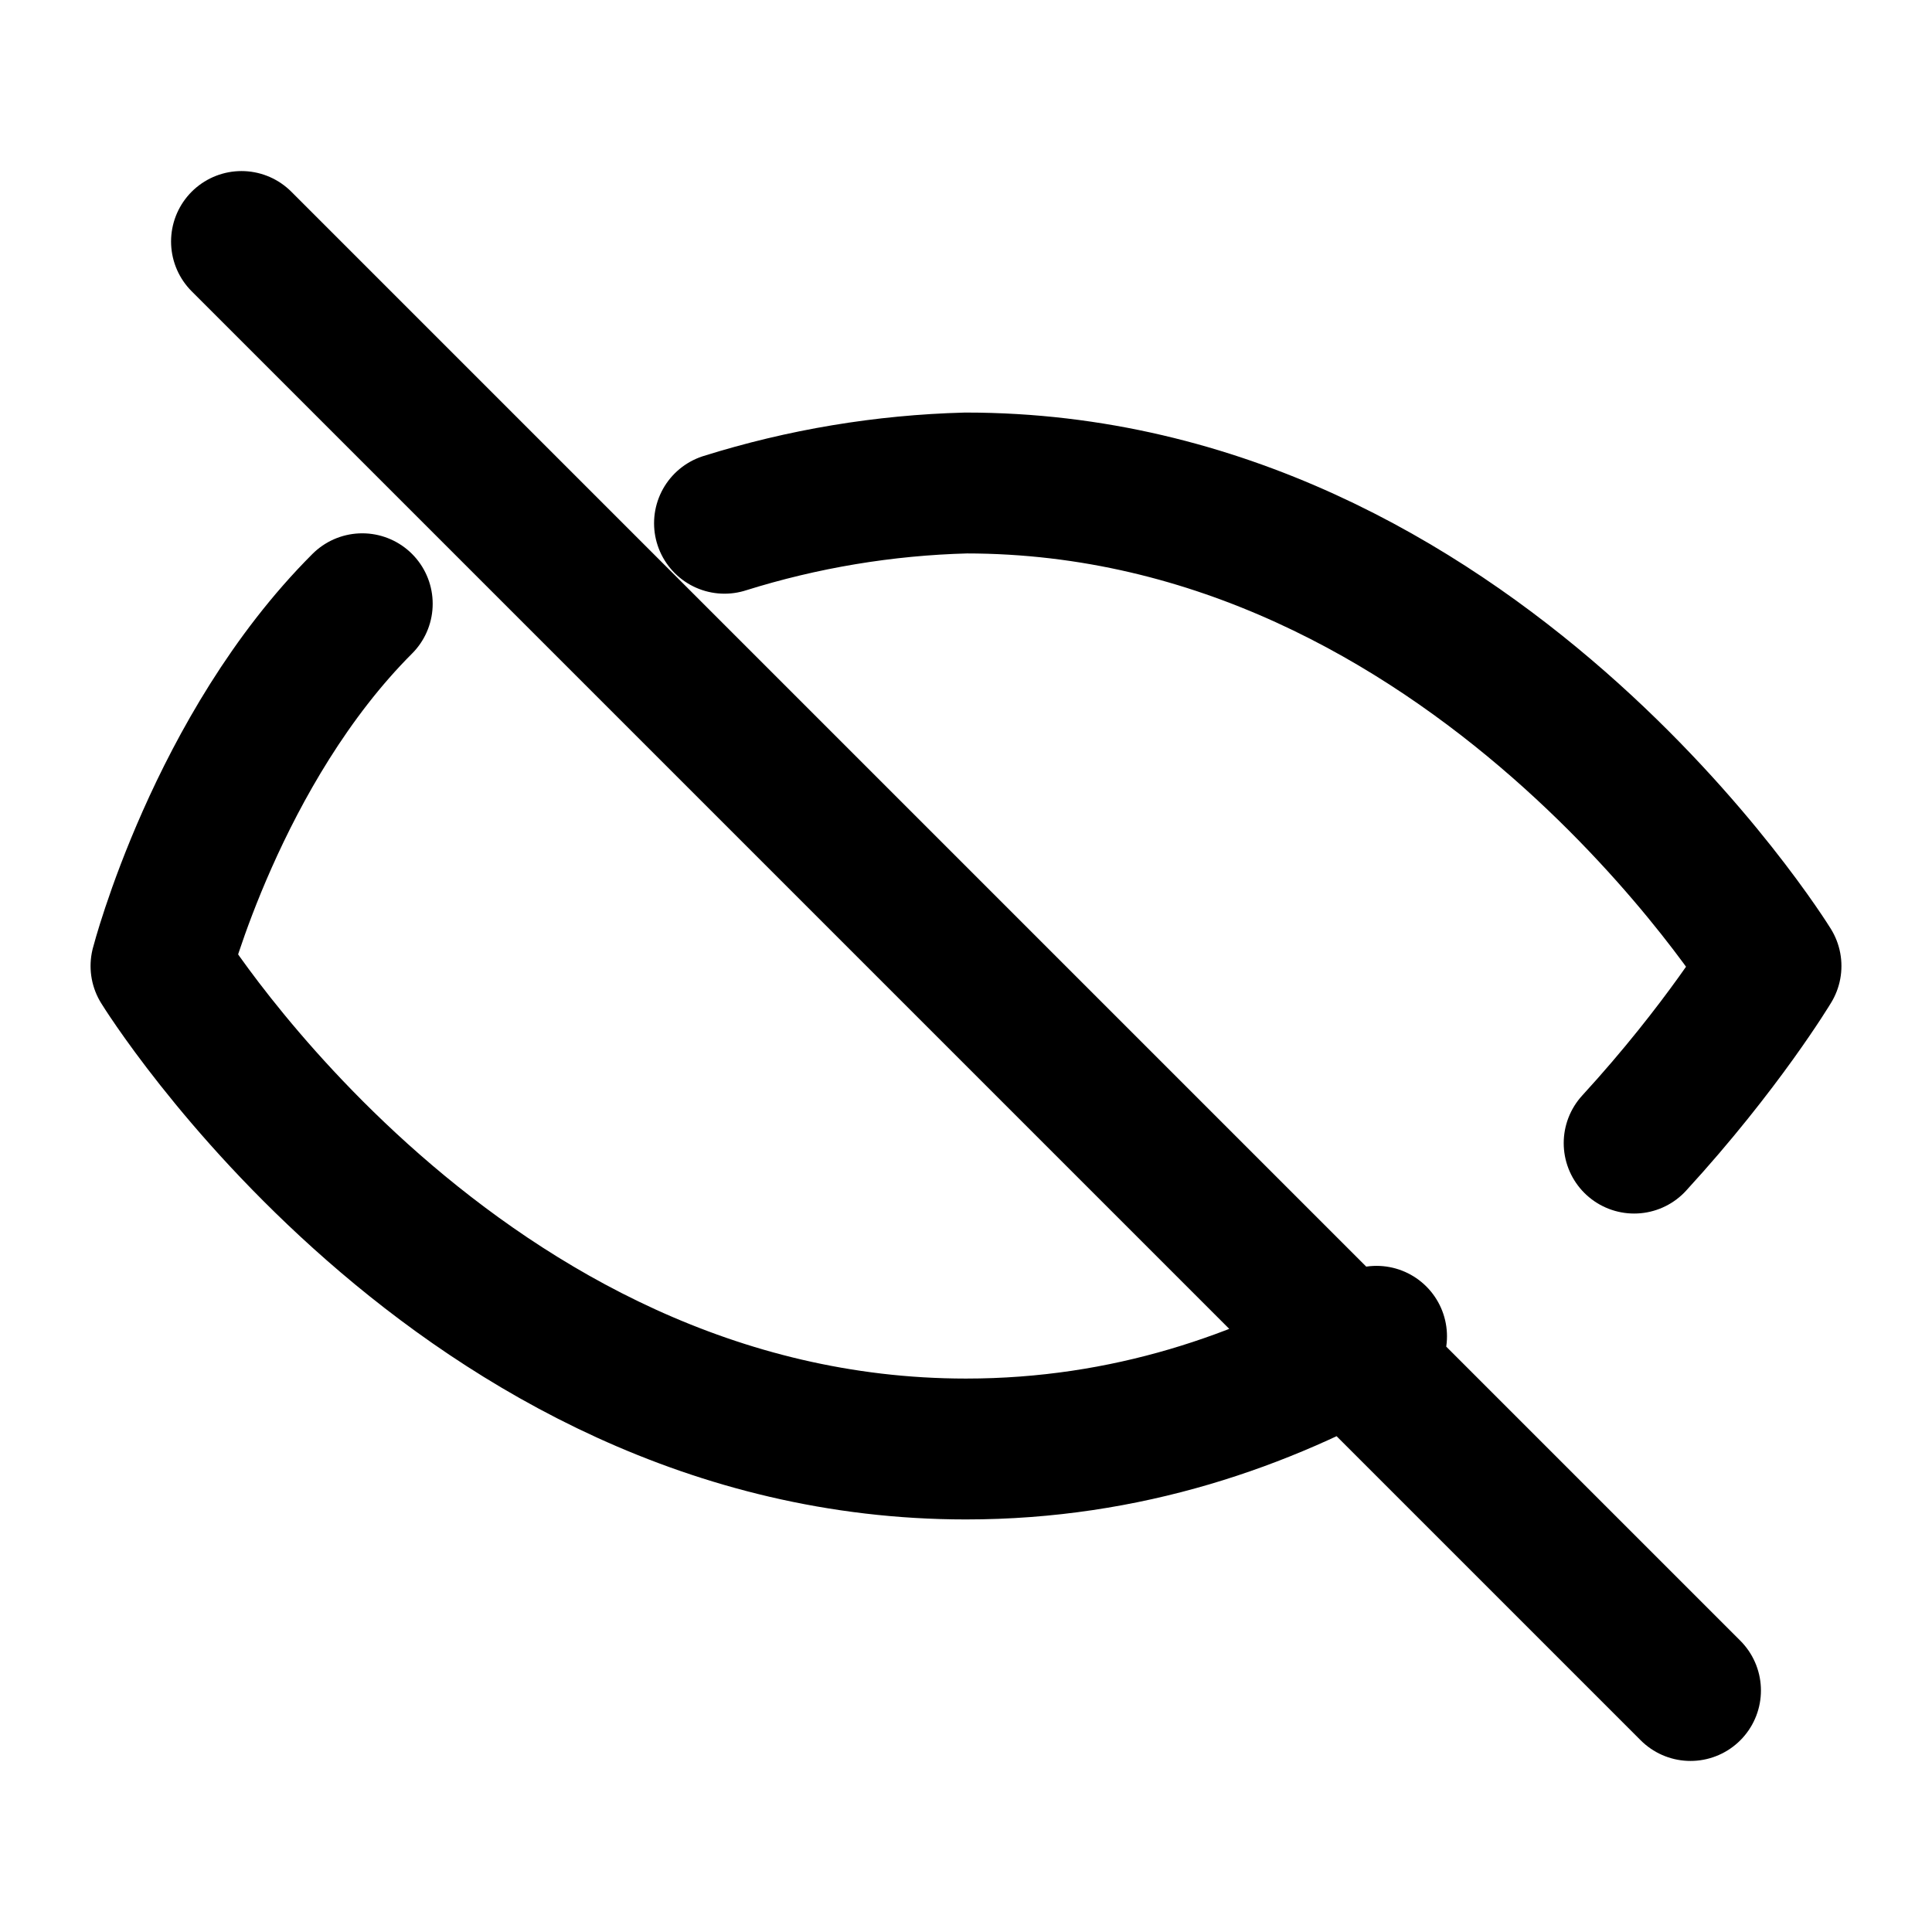
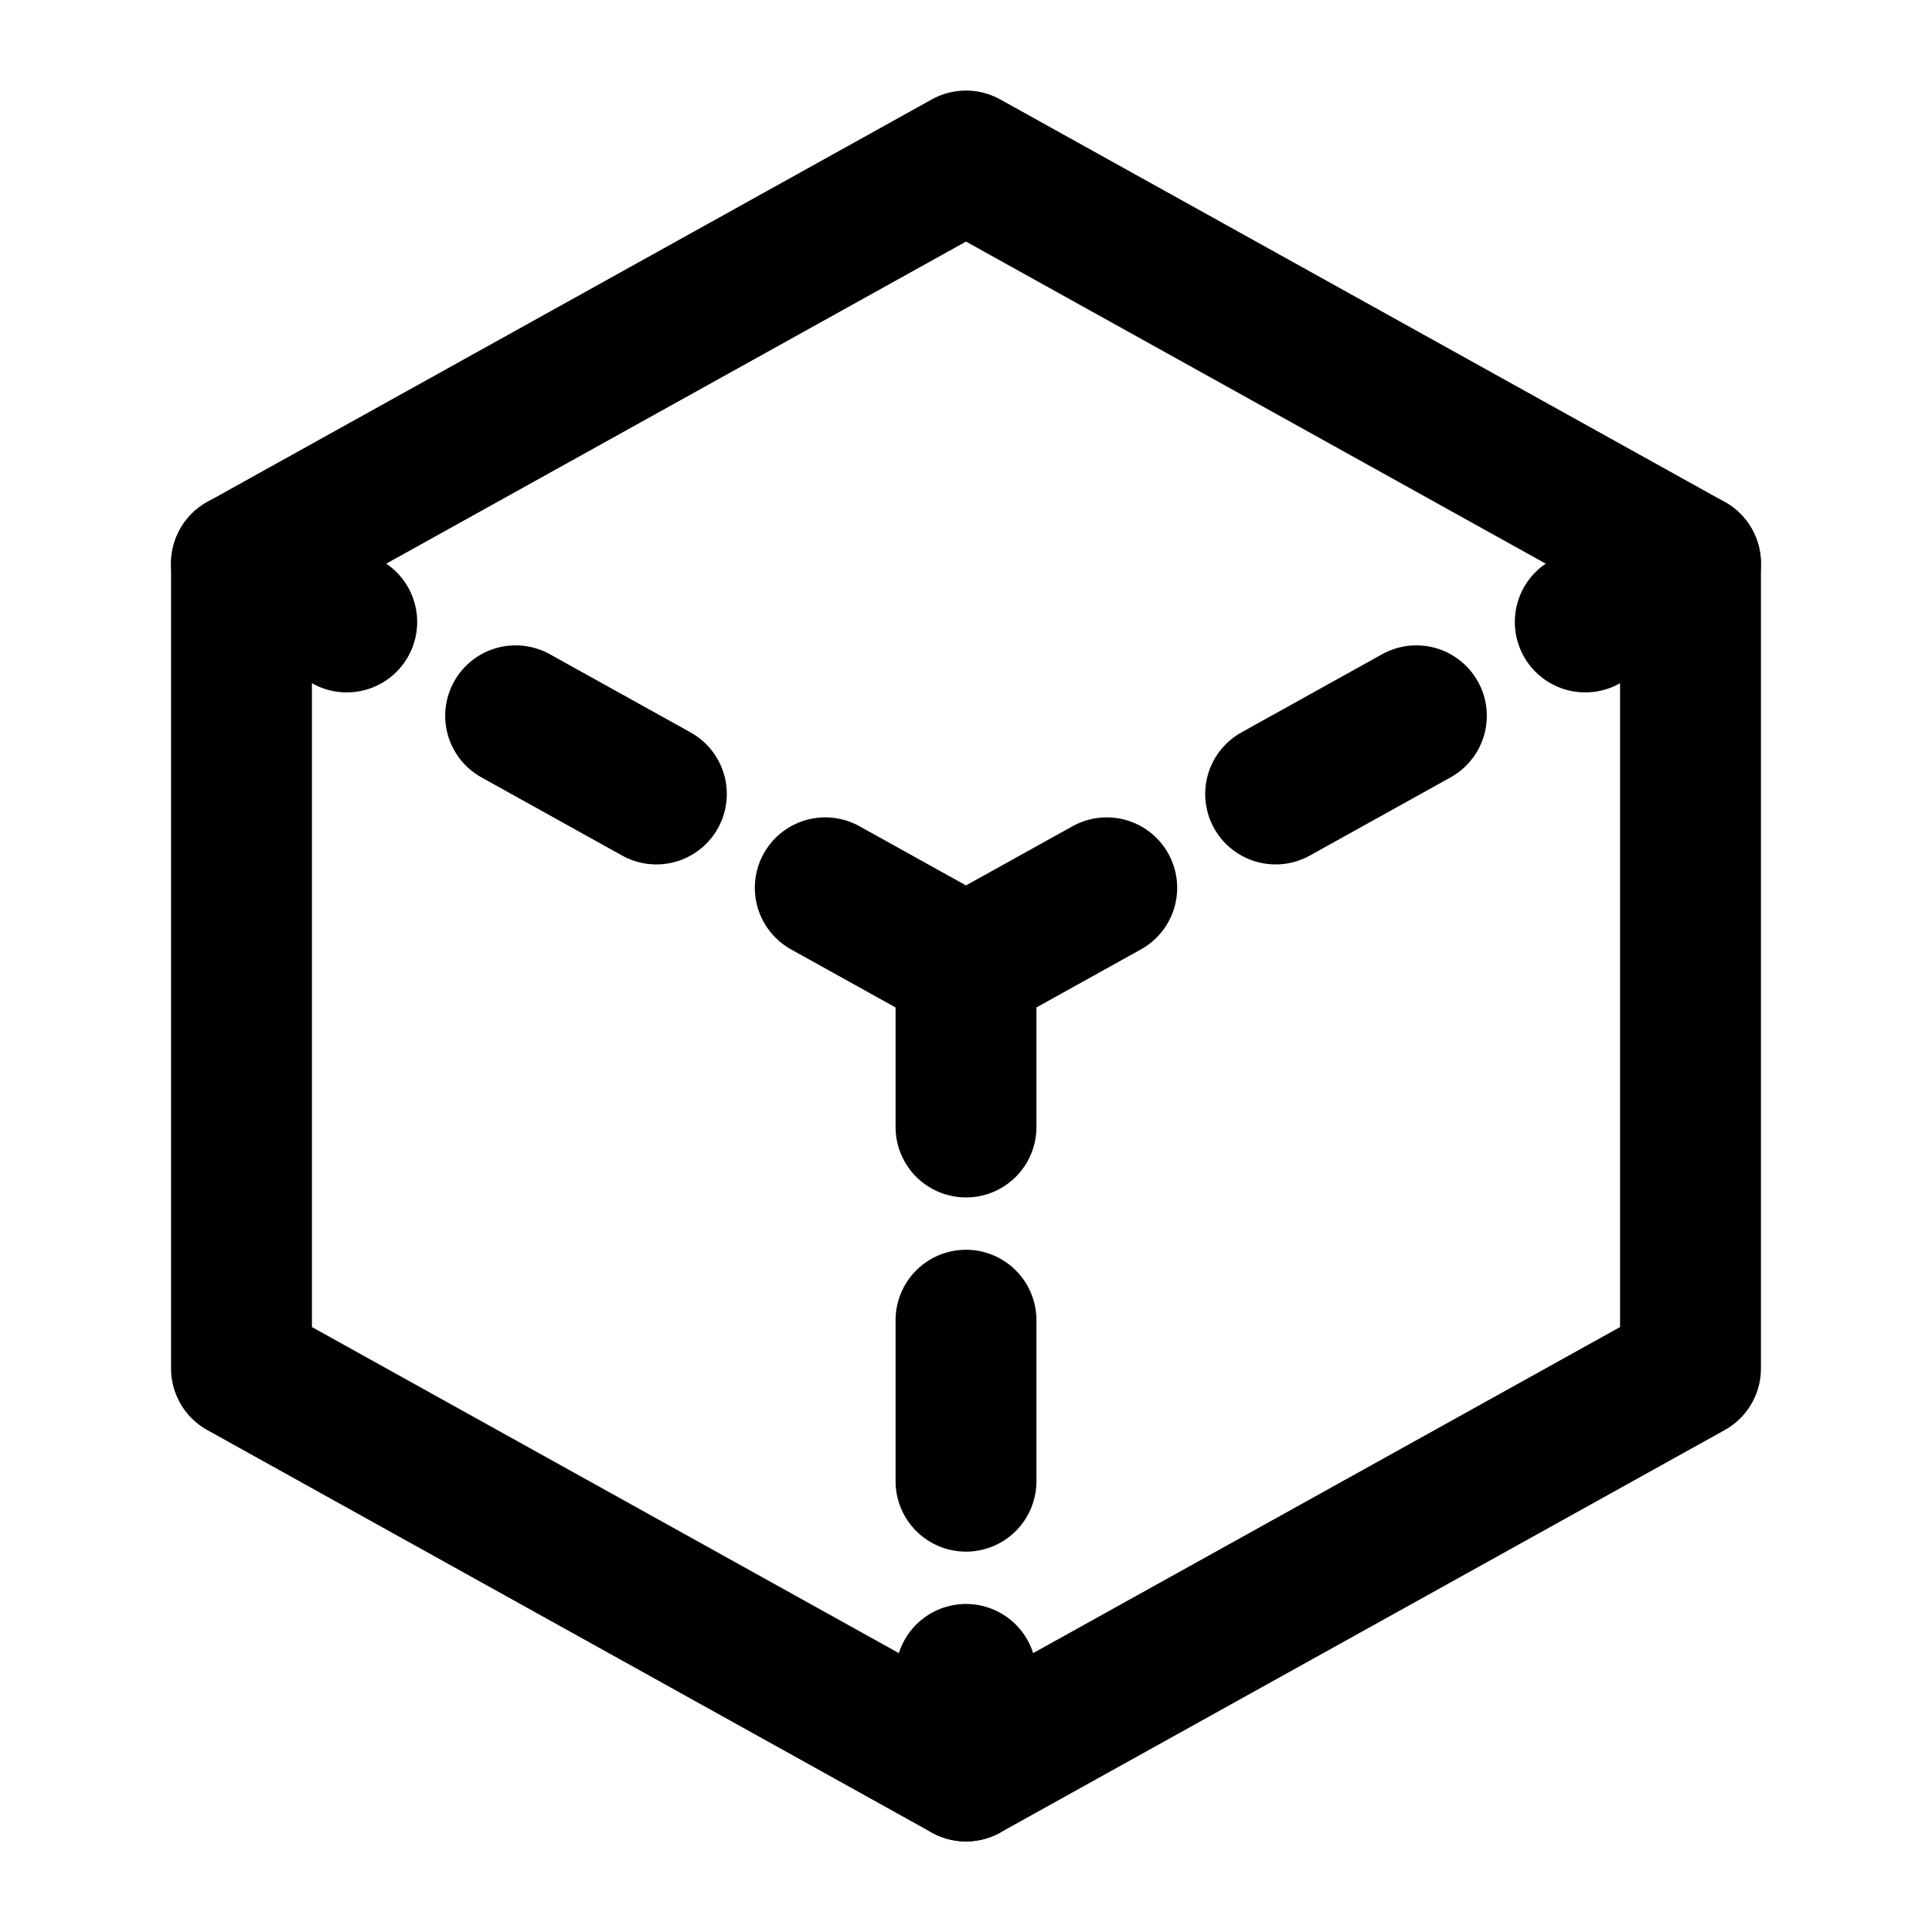
<svg xmlns="http://www.w3.org/2000/svg" viewBox="0 0 24 24" width="24" height="24" role="img" aria-label="Backface Culling">
  <g fill="none" stroke="currentColor" stroke-width="1.75" stroke-linecap="round" stroke-linejoin="round">
-     <path d="M3 3 21 21M4.5 7.5C2.7 9.3 2 12 2 12s3.7 6 10 6c2 0 3.7-.6 5.1-1.4M9 6.5a11 11 0 0 1 3-.5c6.3 0 10 6 10 6s-.6 1-1.7 2.2" />
+     <path d="M12 2 21 7v10l-9 5-9-5V7z" />
+   </g>
+   <g fill="none" stroke="currentColor" stroke-width="1.75" stroke-linecap="round" stroke-linejoin="round">
+     <path d="M12 12l9-5M12 12 3 7M12 12v10" stroke-dasharray="2 2.4" />
  </g>
</svg>
